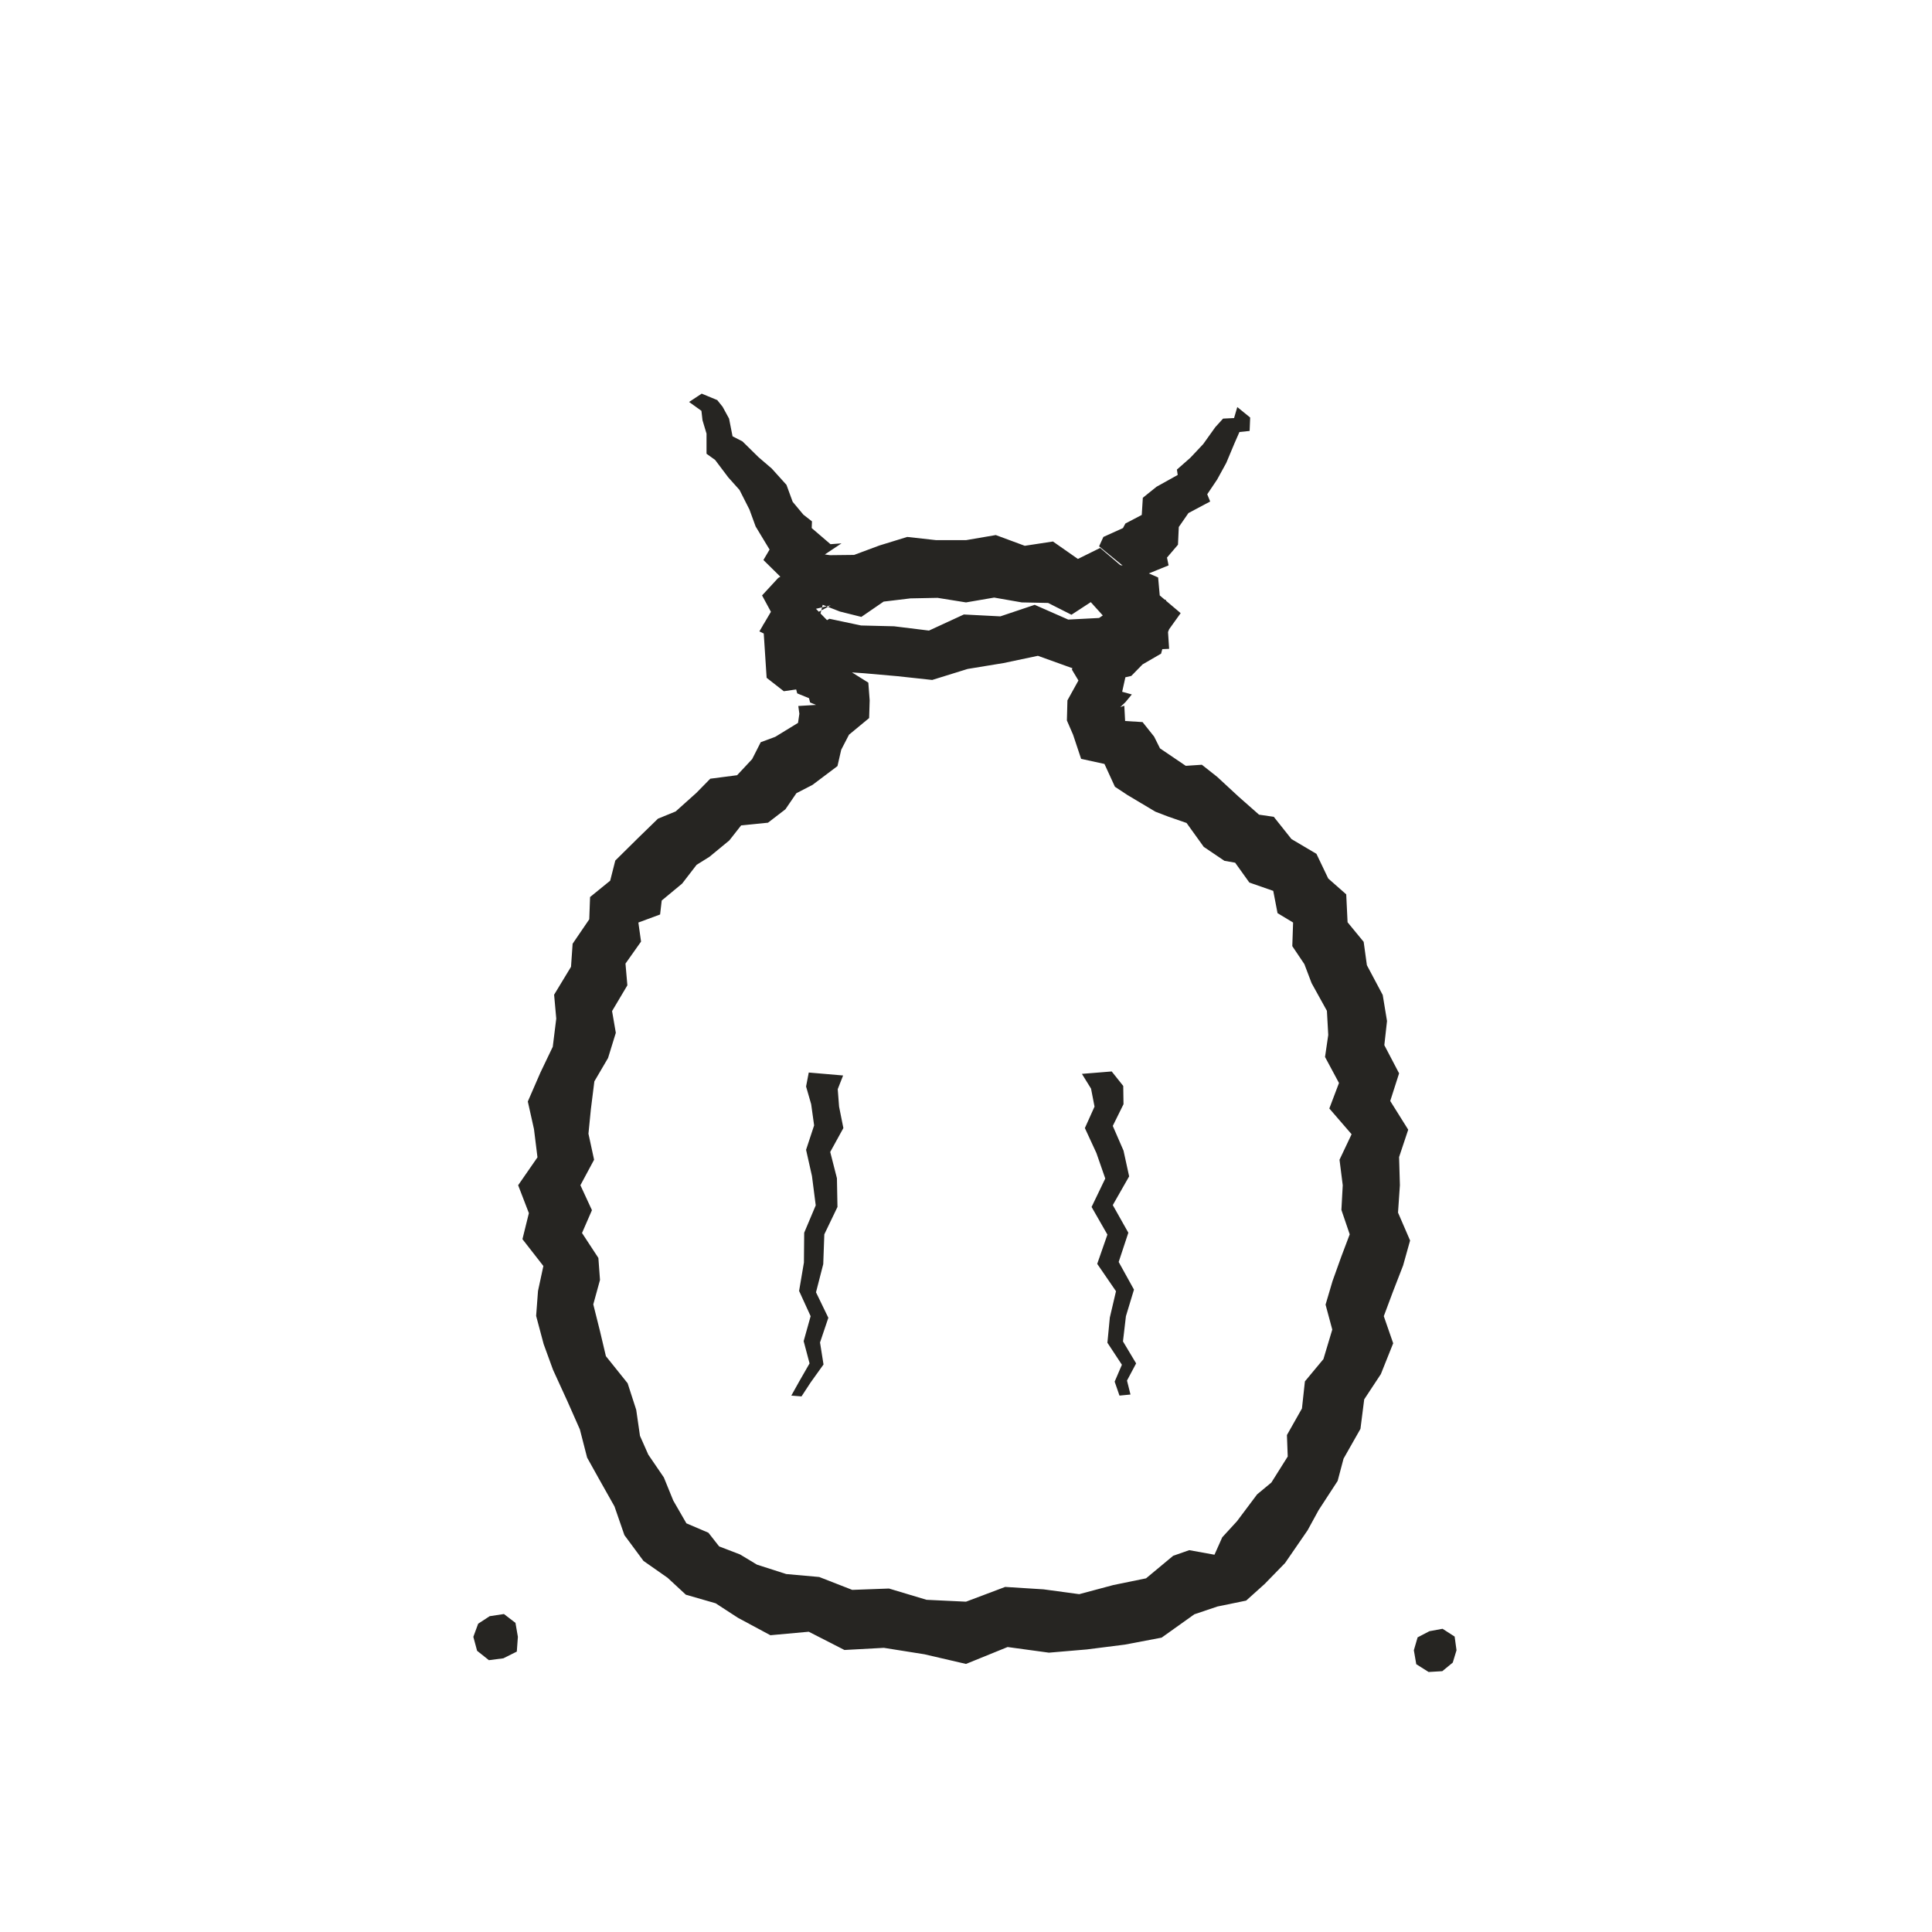
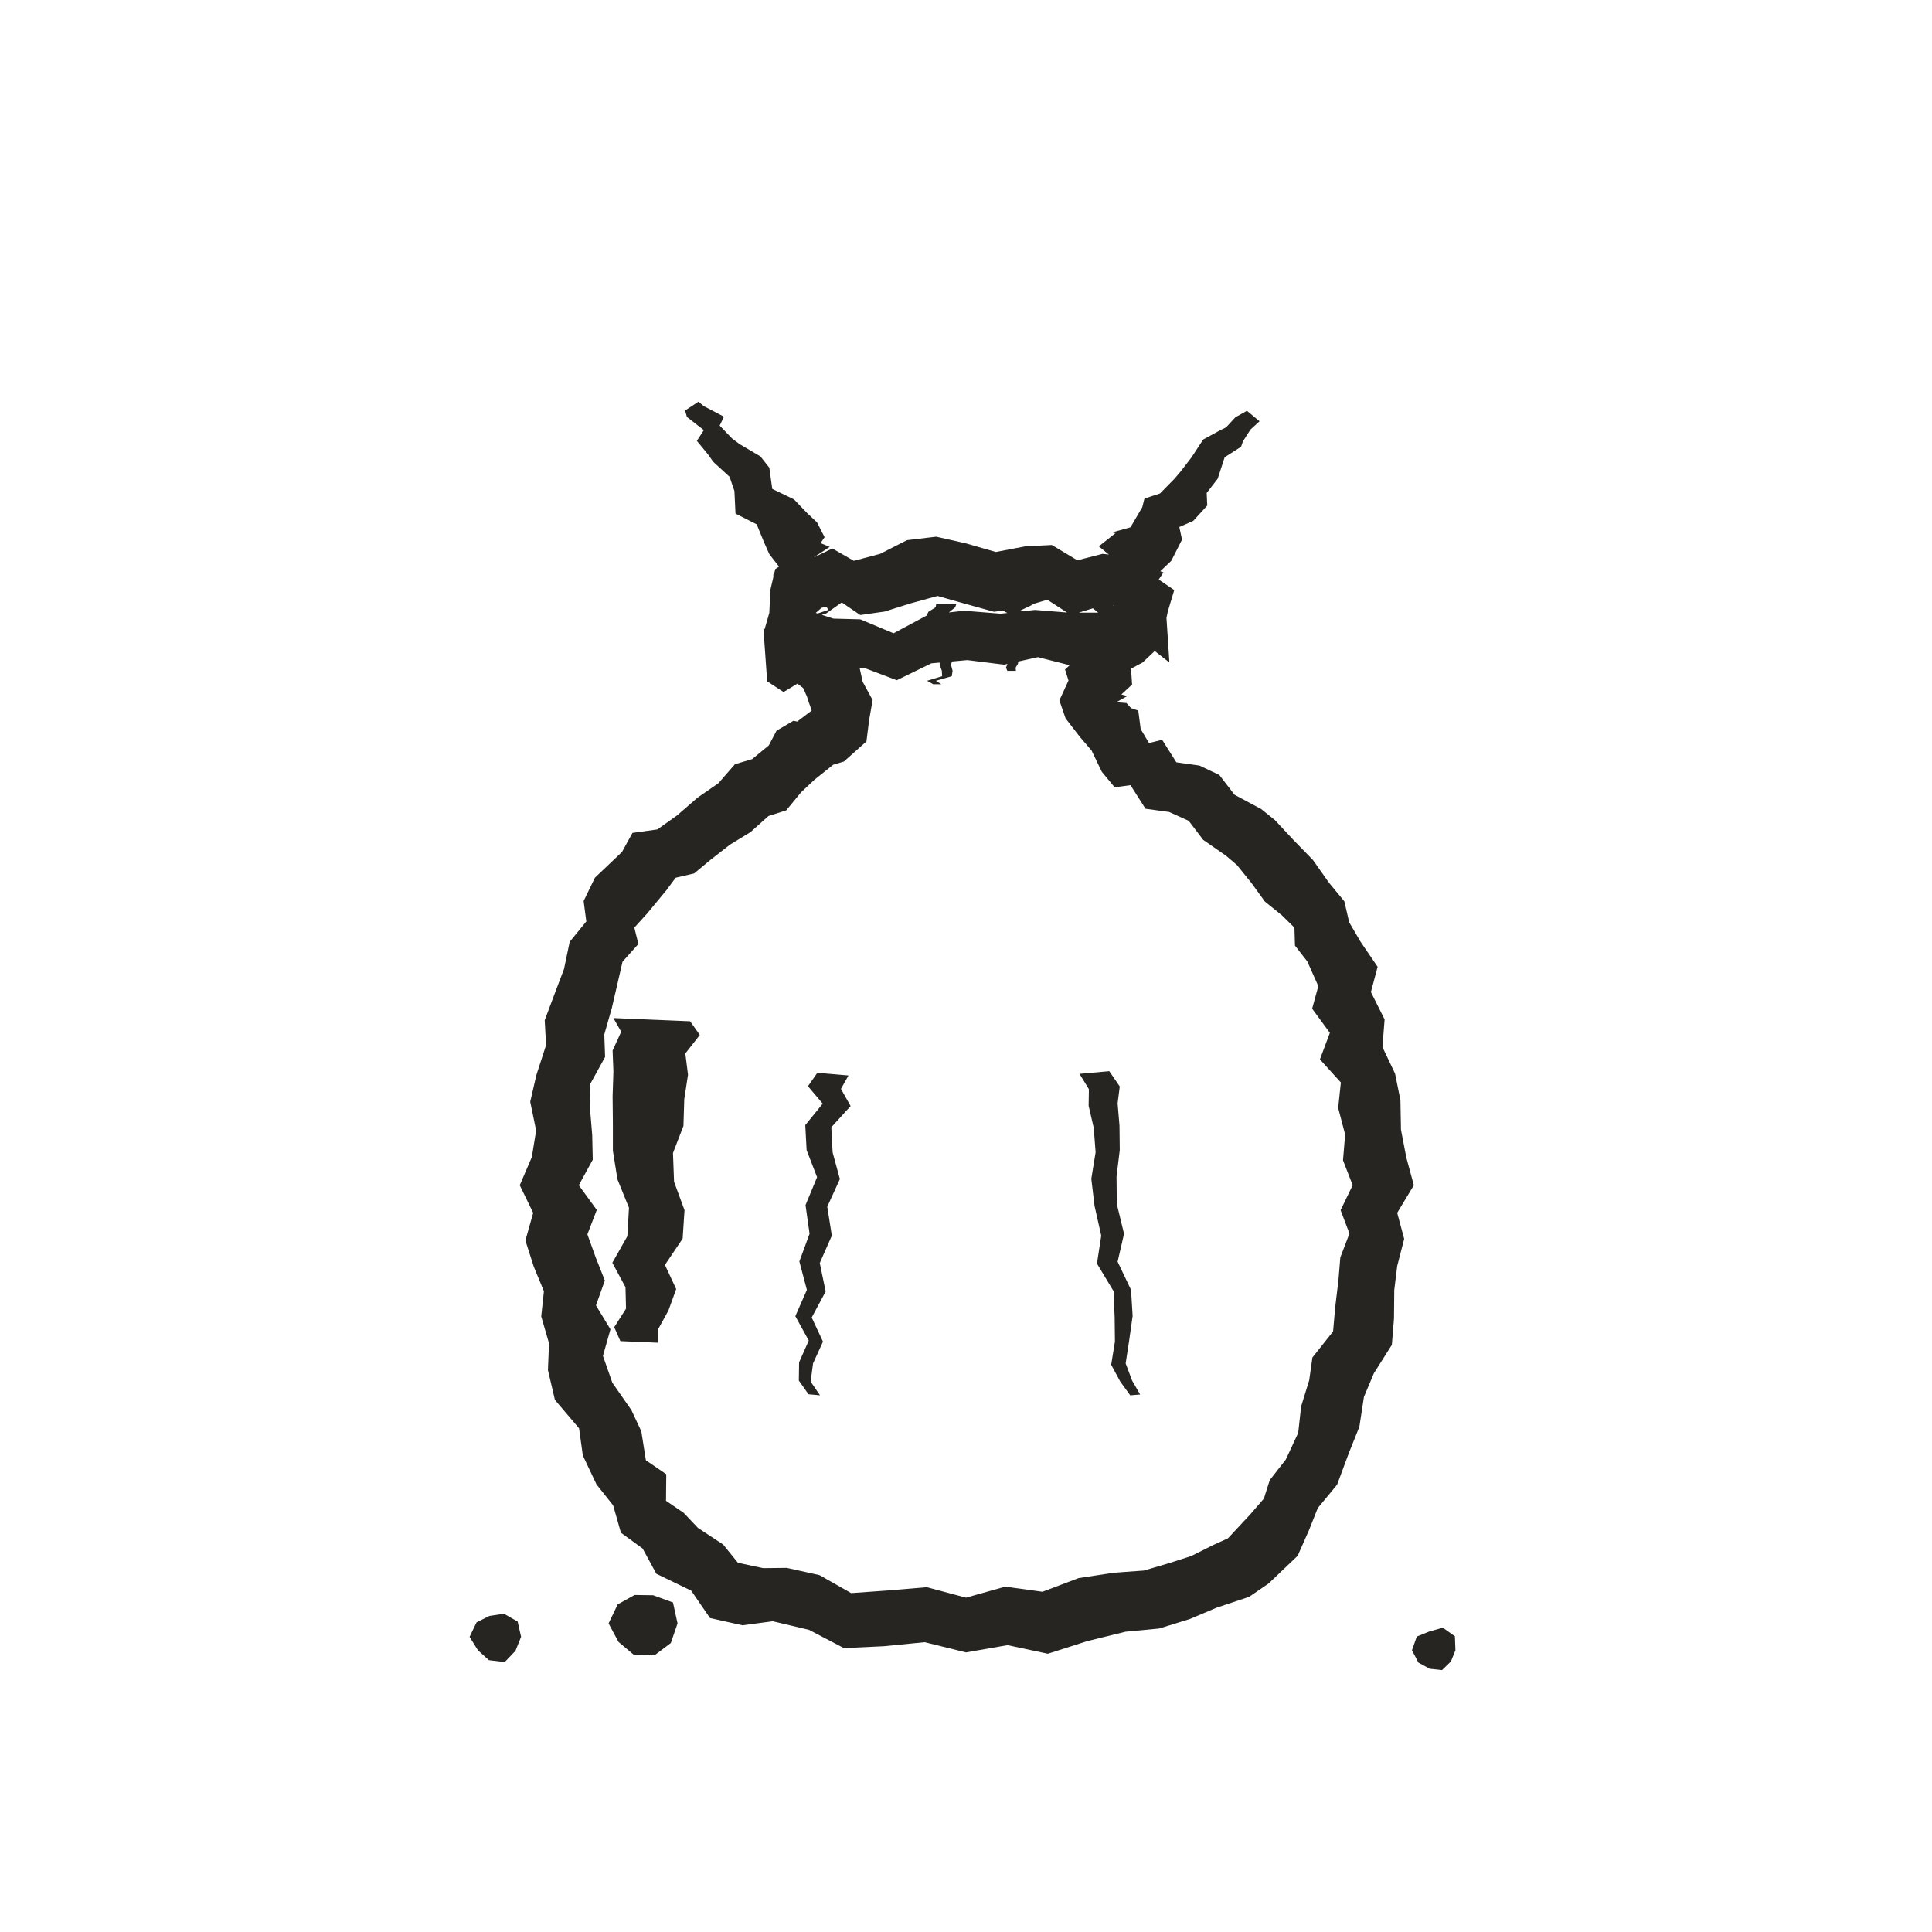
<svg xmlns="http://www.w3.org/2000/svg" viewBox="0 0 72 72" role="img" aria-label="farm / flour" data-pua="U+F140D" data-castalia-style="sumi-e-ink-wash-v1" data-ink-stroke-system="tapered-v1">
-   <path d="M 30.45,23.36 L 30.66,22.54 L 31.30,22.79 L 32.10,22.99 L 32.93,22.42 L 33.93,22.30 L 34.94,22.28 L 36.00,22.45 L 37.05,22.27 L 38.08,22.45 L 39.06,22.47 L 39.93,22.91 L 40.65,22.44 L 41.21,23.06 L 41.46,23.17 L 41.65,23.12 L 41.27,22.86 L 41.66,22.59 L 41.60,22.66 L 41.47,22.77 L 41.32,23.07 L 40.75,23.50 L 40.42,24.05 L 40.06,24.17 L 39.95,24.96 L 40.19,25.36 L 39.78,26.10 L 39.76,26.85 L 39.99,27.38 L 40.29,28.28 L 41.16,28.47 L 41.55,29.32 L 42.02,29.63 L 43.06,30.25 L 43.53,30.43 L 44.22,30.67 L 44.86,31.56 L 45.63,32.08 L 46.03,32.15 L 46.56,32.89 L 47.45,33.20 L 47.61,34.03 L 48.19,34.38 L 48.16,35.26 L 48.61,35.93 L 48.88,36.64 L 49.45,37.67 L 49.50,38.57 L 49.38,39.39 L 49.90,40.36 L 49.54,41.31 L 50.37,42.27 L 49.92,43.22 L 50.04,44.17 L 49.99,45.09 L 50.30,46.00 L 49.99,46.82 L 49.66,47.74 L 49.40,48.62 L 49.65,49.55 L 49.32,50.65 L 48.63,51.48 L 48.52,52.49 L 47.96,53.48 L 47.99,54.28 L 47.38,55.25 L 46.85,55.69 L 46.10,56.69 L 45.55,57.29 L 45.26,57.94 L 44.32,57.77 L 43.72,57.98 L 42.71,58.82 L 41.49,59.07 L 40.22,59.41 L 38.89,59.23 L 37.46,59.14 L 36.00,59.69 L 34.53,59.62 L 33.13,59.20 L 31.76,59.25 L 30.53,58.77 L 29.30,58.66 L 28.21,58.31 L 27.58,57.93 L 26.80,57.63 L 26.40,57.12 L 25.58,56.77 L 25.09,55.92 L 24.74,55.06 L 24.16,54.21 L 23.85,53.51 L 23.71,52.54 L 23.39,51.55 L 22.58,50.54 L 22.36,49.61 L 22.11,48.61 L 22.36,47.70 L 22.30,46.88 L 21.69,45.95 L 22.06,45.10 L 21.63,44.17 L 22.14,43.22 L 21.93,42.25 L 22.02,41.34 L 22.15,40.30 L 22.66,39.43 L 22.95,38.49 L 22.81,37.68 L 23.38,36.72 L 23.31,35.91 L 23.89,35.09 L 23.79,34.38 L 24.60,34.08 L 24.66,33.56 L 25.42,32.93 L 25.96,32.23 L 26.44,31.93 L 27.18,31.32 L 27.62,30.76 L 28.62,30.66 L 29.27,30.16 L 29.68,29.56 L 30.28,29.25 L 31.21,28.55 L 31.35,27.94 L 31.64,27.38 L 32.39,26.76 L 32.41,26.10 L 32.36,25.44 L 31.64,24.99 L 31.48,24.48 L 31.40,23.93 L 31.03,23.49 L 30.83,23.12 L 30.38,22.66 L 30.40,22.69 L 30.96,22.56 L 30.38,22.87 L 30.44,23.07 Z M 29.00,21.54 L 28.40,22.19 L 28.73,22.80 L 28.30,23.53 L 28.61,23.68 L 28.96,24.36 L 29.11,24.81 L 29.61,25.10 L 29.63,25.54 L 29.71,25.84 L 30.15,26.02 L 30.19,26.18 L 30.41,26.27 L 29.75,26.31 L 29.79,26.60 L 29.74,26.94 L 28.89,27.46 L 28.35,27.66 L 28.03,28.29 L 27.47,28.89 L 26.47,29.02 L 25.95,29.55 L 25.18,30.24 L 24.52,30.51 L 23.78,31.23 L 22.93,32.07 L 22.74,32.82 L 21.99,33.43 L 21.96,34.26 L 21.34,35.17 L 21.28,36.03 L 20.65,37.07 L 20.73,37.96 L 20.60,39.01 L 20.14,39.97 L 19.67,41.05 L 19.90,42.08 L 20.03,43.13 L 19.31,44.17 L 19.71,45.21 L 19.47,46.18 L 20.25,47.18 L 20.05,48.11 L 19.98,49.04 L 20.26,50.09 L 20.61,51.05 L 21.15,52.23 L 21.61,53.27 L 21.88,54.32 L 22.32,55.11 L 22.90,56.14 L 23.27,57.21 L 23.98,58.17 L 24.88,58.80 L 25.56,59.43 L 26.67,59.75 L 27.50,60.29 L 28.71,60.94 L 30.14,60.81 L 31.47,61.49 L 32.94,61.41 L 34.45,61.65 L 36.00,62.01 L 37.55,61.38 L 39.09,61.59 L 40.50,61.47 L 41.92,61.29 L 43.29,61.03 L 44.51,60.16 L 45.37,59.87 L 46.44,59.65 L 47.13,59.03 L 47.89,58.25 L 48.73,57.03 L 49.14,56.28 L 49.85,55.19 L 50.07,54.36 L 50.70,53.25 L 50.84,52.15 L 51.46,51.21 L 51.92,50.06 L 51.57,49.05 L 51.91,48.14 L 52.29,47.16 L 52.55,46.23 L 52.10,45.19 L 52.17,44.17 L 52.14,43.12 L 52.48,42.10 L 51.81,41.03 L 52.14,40.00 L 51.59,38.95 L 51.69,38.05 L 51.53,37.08 L 50.94,35.97 L 50.82,35.10 L 50.22,34.37 L 50.17,33.33 L 49.50,32.74 L 49.06,31.82 L 48.13,31.27 L 47.47,30.44 L 46.92,30.36 L 46.16,29.69 L 45.36,28.95 L 44.79,28.50 L 44.19,28.54 L 43.23,27.89 L 43.01,27.45 L 42.58,26.91 L 41.93,26.87 L 41.90,26.30 L 41.75,26.35 L 41.94,26.17 L 42.18,25.88 L 41.82,25.78 L 41.94,25.24 L 42.16,25.19 L 42.58,24.76 L 43.27,24.36 L 43.40,23.88 L 43.57,23.45 L 44.00,22.85 L 43.22,22.19 L 43.16,21.52 L 42.38,21.18 L 41.75,21.06 L 41.00,20.42 L 40.17,20.83 L 39.24,20.18 L 38.19,20.34 L 37.11,19.94 L 36.00,20.13 L 34.89,20.13 L 33.81,20.01 L 32.77,20.33 L 31.83,20.68 L 30.93,20.69 L 30.14,20.58 L 29.48,21.25 Z M 31.36,20.25 L 30.95,20.28 L 30.25,19.68 L 30.26,19.43 L 29.94,19.18 L 29.54,18.70 L 29.31,18.07 L 28.76,17.46 L 28.27,17.04 L 27.67,16.45 L 27.30,16.26 L 27.17,15.60 L 26.93,15.16 L 26.73,14.91 L 26.15,14.67 L 25.68,14.98 L 26.14,15.31 L 26.18,15.66 L 26.33,16.16 L 26.33,16.91 L 26.65,17.14 L 27.14,17.79 L 27.56,18.26 L 27.93,18.99 L 28.16,19.62 L 28.48,20.15 L 28.68,20.48 L 28.45,20.87 L 29.10,21.51 L 29.21,21.68 Z M 42.71,21.79 L 42.79,21.38 L 43.55,21.07 L 43.49,20.78 L 43.90,20.30 L 43.93,19.64 L 44.29,19.12 L 45.10,18.69 L 44.99,18.42 L 45.36,17.87 L 45.70,17.25 L 46.01,16.51 L 46.19,16.10 L 46.57,16.06 L 46.59,15.56 L 46.11,15.17 L 45.99,15.58 L 45.58,15.60 L 45.29,15.92 L 44.84,16.55 L 44.36,17.06 L 43.86,17.50 L 43.89,17.70 L 43.10,18.14 L 42.59,18.55 L 42.55,19.19 L 41.94,19.51 L 41.85,19.68 L 41.12,20.01 L 40.96,20.36 Z M 28.57,25.26 L 29.21,25.76 L 30.04,25.64 L 31.04,25.01 L 32.20,25.09 L 33.45,25.20 L 34.74,25.34 L 36.06,24.93 L 37.40,24.71 L 38.68,24.44 L 39.93,24.89 L 41.09,24.89 L 42.08,24.32 L 42.91,24.21 L 43.57,24.18 L 43.45,22.35 L 42.79,22.35 L 41.95,22.35 L 40.96,23.03 L 39.81,23.09 L 38.56,22.54 L 37.28,22.97 L 35.92,22.90 L 34.62,23.50 L 33.32,23.34 L 32.09,23.31 L 30.91,23.06 L 29.90,23.64 L 29.08,23.84 L 28.44,23.26 Z M 30.14,39.97 L 30.04,40.49 L 30.23,41.15 L 30.34,41.94 L 30.04,42.85 L 30.26,43.83 L 30.40,44.92 L 29.97,45.94 L 29.96,47.05 L 29.78,48.11 L 30.21,49.05 L 29.95,49.98 L 30.17,50.81 L 29.78,51.49 L 29.49,52.01 L 29.87,52.04 L 30.21,51.52 L 30.69,50.85 L 30.56,50.03 L 30.87,49.11 L 30.41,48.16 L 30.68,47.11 L 30.72,46.00 L 31.21,44.98 L 31.19,43.91 L 30.94,42.93 L 31.43,42.04 L 31.27,41.24 L 31.22,40.59 L 31.42,40.08 Z M 40.32,40.02 L 40.66,40.57 L 40.79,41.24 L 40.43,42.04 L 40.86,42.97 L 41.19,43.92 L 40.68,44.98 L 41.27,46.01 L 40.89,47.10 L 41.59,48.12 L 41.36,49.10 L 41.27,50.04 L 41.81,50.86 L 41.54,51.49 L 41.72,52.01 L 42.13,51.97 L 42.00,51.45 L 42.34,50.81 L 41.85,49.99 L 41.96,49.05 L 42.26,48.06 L 41.69,47.03 L 42.05,45.94 L 41.47,44.91 L 42.08,43.84 L 41.87,42.88 L 41.47,41.96 L 41.87,41.15 L 41.86,40.47 L 41.43,39.93 Z M 19.30,61.00 L 19.26,61.55 L 18.76,61.80 L 18.22,61.87 L 17.78,61.52 L 17.64,61.00 L 17.82,60.51 L 18.25,60.23 L 18.78,60.15 L 19.21,60.48 Z M 54.28,61.50 L 54.14,61.96 L 53.75,62.28 L 53.24,62.31 L 52.78,62.02 L 52.69,61.50 L 52.83,61.02 L 53.27,60.79 L 53.76,60.70 L 54.21,60.99 Z" fill="#262522" />
+   <path d="M 30.39,22.99 L 30.79,22.86 L 31.37,22.45 L 32.06,22.92 L 32.97,22.79 L 33.92,22.49 L 34.94,22.21 L 36.00,22.51 L 37.05,22.80 L 38.10,22.63 L 39.03,22.35 L 39.91,22.92 L 40.73,22.67 L 41.12,22.99 L 41.48,23.03 L 41.71,23.24 L 41.67,22.72 L 41.49,22.57 L 41.52,22.52 L 41.45,22.92 L 41.18,22.89 L 40.67,23.38 L 40.42,23.79 L 40.28,24.41 L 39.69,24.95 L 39.82,25.36 L 39.48,26.10 L 39.71,26.77 L 40.25,27.47 L 40.68,27.97 L 41.06,28.76 L 41.54,29.34 L 42.13,29.26 L 42.69,30.14 L 43.57,30.26 L 44.30,30.59 L 44.84,31.30 L 45.69,31.89 L 46.10,32.24 L 46.64,32.91 L 47.14,33.60 L 47.76,34.10 L 48.24,34.57 L 48.26,35.24 L 48.72,35.83 L 49.13,36.75 L 48.90,37.59 L 49.56,38.49 L 49.19,39.48 L 49.97,40.34 L 49.87,41.29 L 50.13,42.28 L 50.05,43.24 L 50.41,44.17 L 49.96,45.10 L 50.29,45.97 L 49.95,46.86 L 49.88,47.71 L 49.76,48.71 L 49.68,49.62 L 48.91,50.59 L 48.79,51.44 L 48.49,52.41 L 48.38,53.40 L 47.92,54.39 L 47.32,55.16 L 47.10,55.85 L 46.59,56.44 L 45.76,57.33 L 45.21,57.58 L 44.39,57.99 L 43.58,58.25 L 42.63,58.53 L 41.52,58.61 L 40.20,58.81 L 38.85,59.32 L 37.46,59.13 L 36.00,59.54 L 34.54,59.15 L 33.12,59.27 L 31.72,59.37 L 30.54,58.70 L 29.32,58.43 L 28.44,58.44 L 27.50,58.24 L 26.95,57.56 L 26.01,56.94 L 25.48,56.38 L 24.82,55.93 L 24.83,54.94 L 24.07,54.42 L 23.90,53.34 L 23.53,52.55 L 22.82,51.53 L 22.47,50.53 L 22.75,49.54 L 22.21,48.65 L 22.54,47.72 L 22.20,46.86 L 21.89,46.00 L 22.24,45.09 L 21.57,44.17 L 22.09,43.22 L 22.07,42.30 L 21.99,41.34 L 22.00,40.39 L 22.55,39.39 L 22.52,38.55 L 22.80,37.57 L 22.99,36.75 L 23.20,35.84 L 23.79,35.18 L 23.64,34.57 L 24.12,34.04 L 24.84,33.17 L 25.18,32.71 L 25.87,32.55 L 26.47,32.05 L 27.20,31.48 L 27.97,31.01 L 28.64,30.41 L 29.30,30.20 L 29.86,29.52 L 30.35,29.06 L 31.05,28.50 L 31.45,28.38 L 32.29,27.63 L 32.39,26.83 L 32.52,26.09 L 32.15,25.41 L 32.00,24.73 L 31.66,24.25 L 31.71,23.93 L 31.13,23.38 L 31.08,23.06 L 30.40,22.84 L 30.62,22.65 L 30.80,22.61 L 30.87,22.73 L 30.45,22.87 Z M 28.89,21.21 L 28.71,21.98 L 28.67,22.84 L 28.48,23.50 L 28.56,23.89 L 29.37,24.20 L 29.37,24.59 L 29.77,25.20 L 29.63,25.41 L 29.93,25.64 L 30.07,25.95 L 30.14,26.17 L 30.18,26.28 L 30.25,26.48 L 29.71,26.89 L 29.57,26.86 L 28.94,27.23 L 28.65,27.78 L 28.03,28.29 L 27.39,28.48 L 26.77,29.19 L 25.99,29.73 L 25.23,30.39 L 24.50,30.91 L 23.57,31.04 L 23.18,31.75 L 22.17,32.71 L 21.75,33.58 L 21.85,34.34 L 21.23,35.10 L 21.02,36.11 L 20.69,36.98 L 20.30,38.02 L 20.35,38.95 L 19.99,40.06 L 19.76,41.06 L 19.98,42.13 L 19.82,43.12 L 19.37,44.17 L 19.87,45.20 L 19.58,46.23 L 19.89,47.20 L 20.27,48.12 L 20.17,49.06 L 20.46,50.06 L 20.42,51.06 L 20.68,52.17 L 21.58,53.23 L 21.72,54.24 L 22.23,55.32 L 22.85,56.10 L 23.14,57.12 L 23.95,57.71 L 24.46,58.65 L 25.76,59.28 L 26.46,60.30 L 27.67,60.57 L 28.80,60.42 L 30.15,60.74 L 31.45,61.42 L 32.94,61.35 L 34.46,61.20 L 36.00,61.58 L 37.55,61.31 L 39.05,61.63 L 40.52,61.16 L 41.94,60.81 L 43.20,60.69 L 44.33,60.34 L 45.35,59.91 L 46.55,59.51 L 47.28,59.01 L 48.36,57.98 L 48.78,57.03 L 49.11,56.20 L 49.83,55.33 L 50.26,54.17 L 50.66,53.17 L 50.83,52.06 L 51.20,51.18 L 51.87,50.12 L 51.95,49.14 L 51.96,48.08 L 52.07,47.18 L 52.33,46.17 L 52.07,45.20 L 52.69,44.17 L 52.41,43.14 L 52.21,42.10 L 52.19,41.00 L 51.99,40.01 L 51.52,39.02 L 51.60,37.99 L 51.09,36.97 L 51.34,36.03 L 50.70,35.09 L 50.28,34.37 L 50.10,33.59 L 49.53,32.90 L 48.93,32.05 L 48.20,31.30 L 47.51,30.56 L 47.00,30.15 L 46.01,29.62 L 45.44,28.88 L 44.70,28.53 L 43.84,28.41 L 43.31,27.57 L 42.82,27.69 L 42.51,27.17 L 42.42,26.48 L 42.15,26.39 L 41.98,26.20 L 41.60,26.17 L 42.01,25.94 L 41.79,25.88 L 42.19,25.51 L 42.15,24.92 L 42.58,24.69 L 43.12,24.18 L 43.40,24.04 L 43.42,23.27 L 43.52,22.79 L 43.76,21.99 L 43.23,21.63 L 42.34,21.14 L 41.73,20.71 L 41.09,20.64 L 40.15,20.88 L 39.20,20.31 L 38.21,20.36 L 37.11,20.57 L 36.00,20.25 L 34.89,20.00 L 33.80,20.13 L 32.80,20.64 L 31.82,20.90 L 31.02,20.44 L 30.25,20.81 L 29.42,20.86 Z M 30.92,20.38 L 30.58,20.24 L 30.73,20.02 L 30.45,19.47 L 30.08,19.12 L 29.59,18.61 L 28.78,18.22 L 28.67,17.43 L 28.34,17.01 L 27.56,16.55 L 27.28,16.34 L 26.82,15.86 L 26.98,15.53 L 26.22,15.13 L 26.03,14.97 L 25.53,15.30 L 25.60,15.54 L 26.23,16.03 L 25.97,16.43 L 26.39,16.94 L 26.58,17.21 L 27.19,17.77 L 27.37,18.30 L 27.41,19.14 L 28.20,19.54 L 28.47,20.20 L 28.67,20.65 L 29.05,21.14 L 28.82,21.41 L 28.82,21.77 Z M 42.93,21.98 L 43.36,21.33 L 43.24,21.29 L 43.65,20.90 L 44.05,20.11 L 43.95,19.64 L 44.47,19.41 L 44.99,18.84 L 44.97,18.37 L 45.38,17.84 L 45.64,17.04 L 46.25,16.65 L 46.32,16.45 L 46.60,16.01 L 46.94,15.70 L 46.47,15.31 L 46.04,15.55 L 45.69,15.93 L 45.48,16.03 L 44.84,16.38 L 44.40,17.05 L 44.00,17.57 L 43.77,17.84 L 43.23,18.39 L 42.65,18.58 L 42.57,18.90 L 42.13,19.65 L 41.45,19.84 L 41.57,19.87 L 40.95,20.36 Z M 28.59,25.39 L 29.20,25.79 L 30.03,25.29 L 31.06,25.02 L 32.18,24.88 L 33.42,25.35 L 34.71,24.72 L 36.05,24.60 L 37.42,24.77 L 38.68,24.49 L 39.94,24.81 L 41.05,24.61 L 42.07,24.86 L 42.93,24.18 L 43.58,24.69 L 43.46,22.86 L 42.80,22.35 L 41.94,22.93 L 40.93,22.83 L 39.81,22.83 L 38.57,22.73 L 37.29,22.87 L 35.93,22.76 L 34.59,22.91 L 33.30,23.60 L 32.06,23.08 L 30.93,23.05 L 29.91,23.51 L 29.07,23.79 L 28.45,23.42 Z M 30.46,39.98 L 30.11,40.48 L 30.66,41.13 L 30.01,41.93 L 30.06,42.86 L 30.45,43.87 L 30.02,44.91 L 30.17,45.98 L 29.79,47.01 L 30.07,48.07 L 29.64,49.05 L 30.14,49.96 L 29.78,50.77 L 29.77,51.45 L 30.13,51.96 L 30.56,52.00 L 30.21,51.49 L 30.30,50.81 L 30.67,50.00 L 30.25,49.10 L 30.77,48.13 L 30.55,47.07 L 31.00,46.05 L 30.83,44.97 L 31.30,43.94 L 31.03,42.95 L 30.98,42.01 L 31.70,41.22 L 31.34,40.58 L 31.62,40.08 Z M 40.23,40.02 L 40.58,40.59 L 40.57,41.21 L 40.76,42.03 L 40.83,42.94 L 40.67,43.93 L 40.79,44.94 L 41.04,46.05 L 40.88,47.09 L 41.50,48.12 L 41.54,49.10 L 41.55,50.00 L 41.41,50.86 L 41.75,51.49 L 42.12,52.00 L 42.49,51.97 L 42.19,51.45 L 41.95,50.81 L 42.08,49.96 L 42.21,49.04 L 42.15,48.07 L 41.65,47.02 L 41.89,45.98 L 41.62,44.87 L 41.61,43.85 L 41.73,42.86 L 41.72,41.95 L 41.65,41.12 L 41.73,40.49 L 41.34,39.92 Z M 19.42,61.00 L 19.21,61.52 L 18.81,61.94 L 18.22,61.87 L 17.81,61.50 L 17.50,61.00 L 17.76,60.46 L 18.24,60.22 L 18.78,60.14 L 19.29,60.43 Z M 54.24,61.50 L 54.07,61.92 L 53.74,62.24 L 53.28,62.19 L 52.86,61.96 L 52.62,61.50 L 52.80,60.99 L 53.27,60.80 L 53.77,60.66 L 54.22,60.98 Z M 34.89,22.50 L 34.87,22.63 L 34.60,22.80 L 34.50,23.00 L 34.97,23.23 L 34.65,23.47 L 34.79,23.73 L 35.05,24.00 L 34.85,24.27 L 35.01,24.53 L 35.02,24.77 L 35.10,25.00 L 35.11,25.20 L 34.55,25.37 L 34.78,25.50 L 35.08,25.50 L 34.88,25.37 L 35.47,25.20 L 35.50,25.00 L 35.44,24.77 L 35.52,24.53 L 35.40,24.27 L 35.60,24.00 L 35.38,23.73 L 35.25,23.47 L 35.62,23.23 L 35.17,23.00 L 35.39,22.80 L 35.60,22.63 L 35.64,22.50 Z M 37.71,22.30 L 37.91,22.42 L 37.73,22.57 L 37.36,22.75 L 37.75,22.95 L 37.58,23.18 L 37.79,23.41 L 37.65,23.65 L 38.10,23.89 L 37.61,24.12 L 37.56,24.35 L 37.50,24.55 L 37.55,24.73 L 37.49,24.88 L 37.54,25.00 L 37.86,25.00 L 37.85,24.88 L 37.94,24.73 L 37.94,24.55 L 38.02,24.35 L 38.06,24.12 L 38.58,23.89 L 38.21,23.65 L 38.36,23.41 L 38.20,23.18 L 38.46,22.95 L 38.03,22.75 L 38.41,22.57 L 38.67,22.42 L 38.53,22.30 Z M 25.25,60.50 L 25.00,61.23 L 24.39,61.69 L 23.62,61.67 L 23.05,61.19 L 22.68,60.50 L 23.02,59.79 L 23.65,59.44 L 24.34,59.45 L 25.08,59.72 Z M 22.86,37.94 L 23.15,38.45 L 22.83,39.15 L 22.86,39.93 L 22.83,40.86 L 22.84,41.85 L 22.84,42.88 L 23.01,43.95 L 23.44,45.01 L 23.38,46.07 L 22.82,47.06 L 23.31,47.97 L 23.33,48.77 L 22.89,49.46 L 23.12,49.98 L 24.52,50.04 L 24.53,49.53 L 24.91,48.84 L 25.20,48.04 L 24.78,47.14 L 25.44,46.16 L 25.51,45.10 L 25.12,44.04 L 25.08,42.97 L 25.47,41.96 L 25.50,40.97 L 25.64,40.05 L 25.54,39.26 L 26.08,38.57 L 25.72,38.06 Z" fill="#262522" />
</svg>
